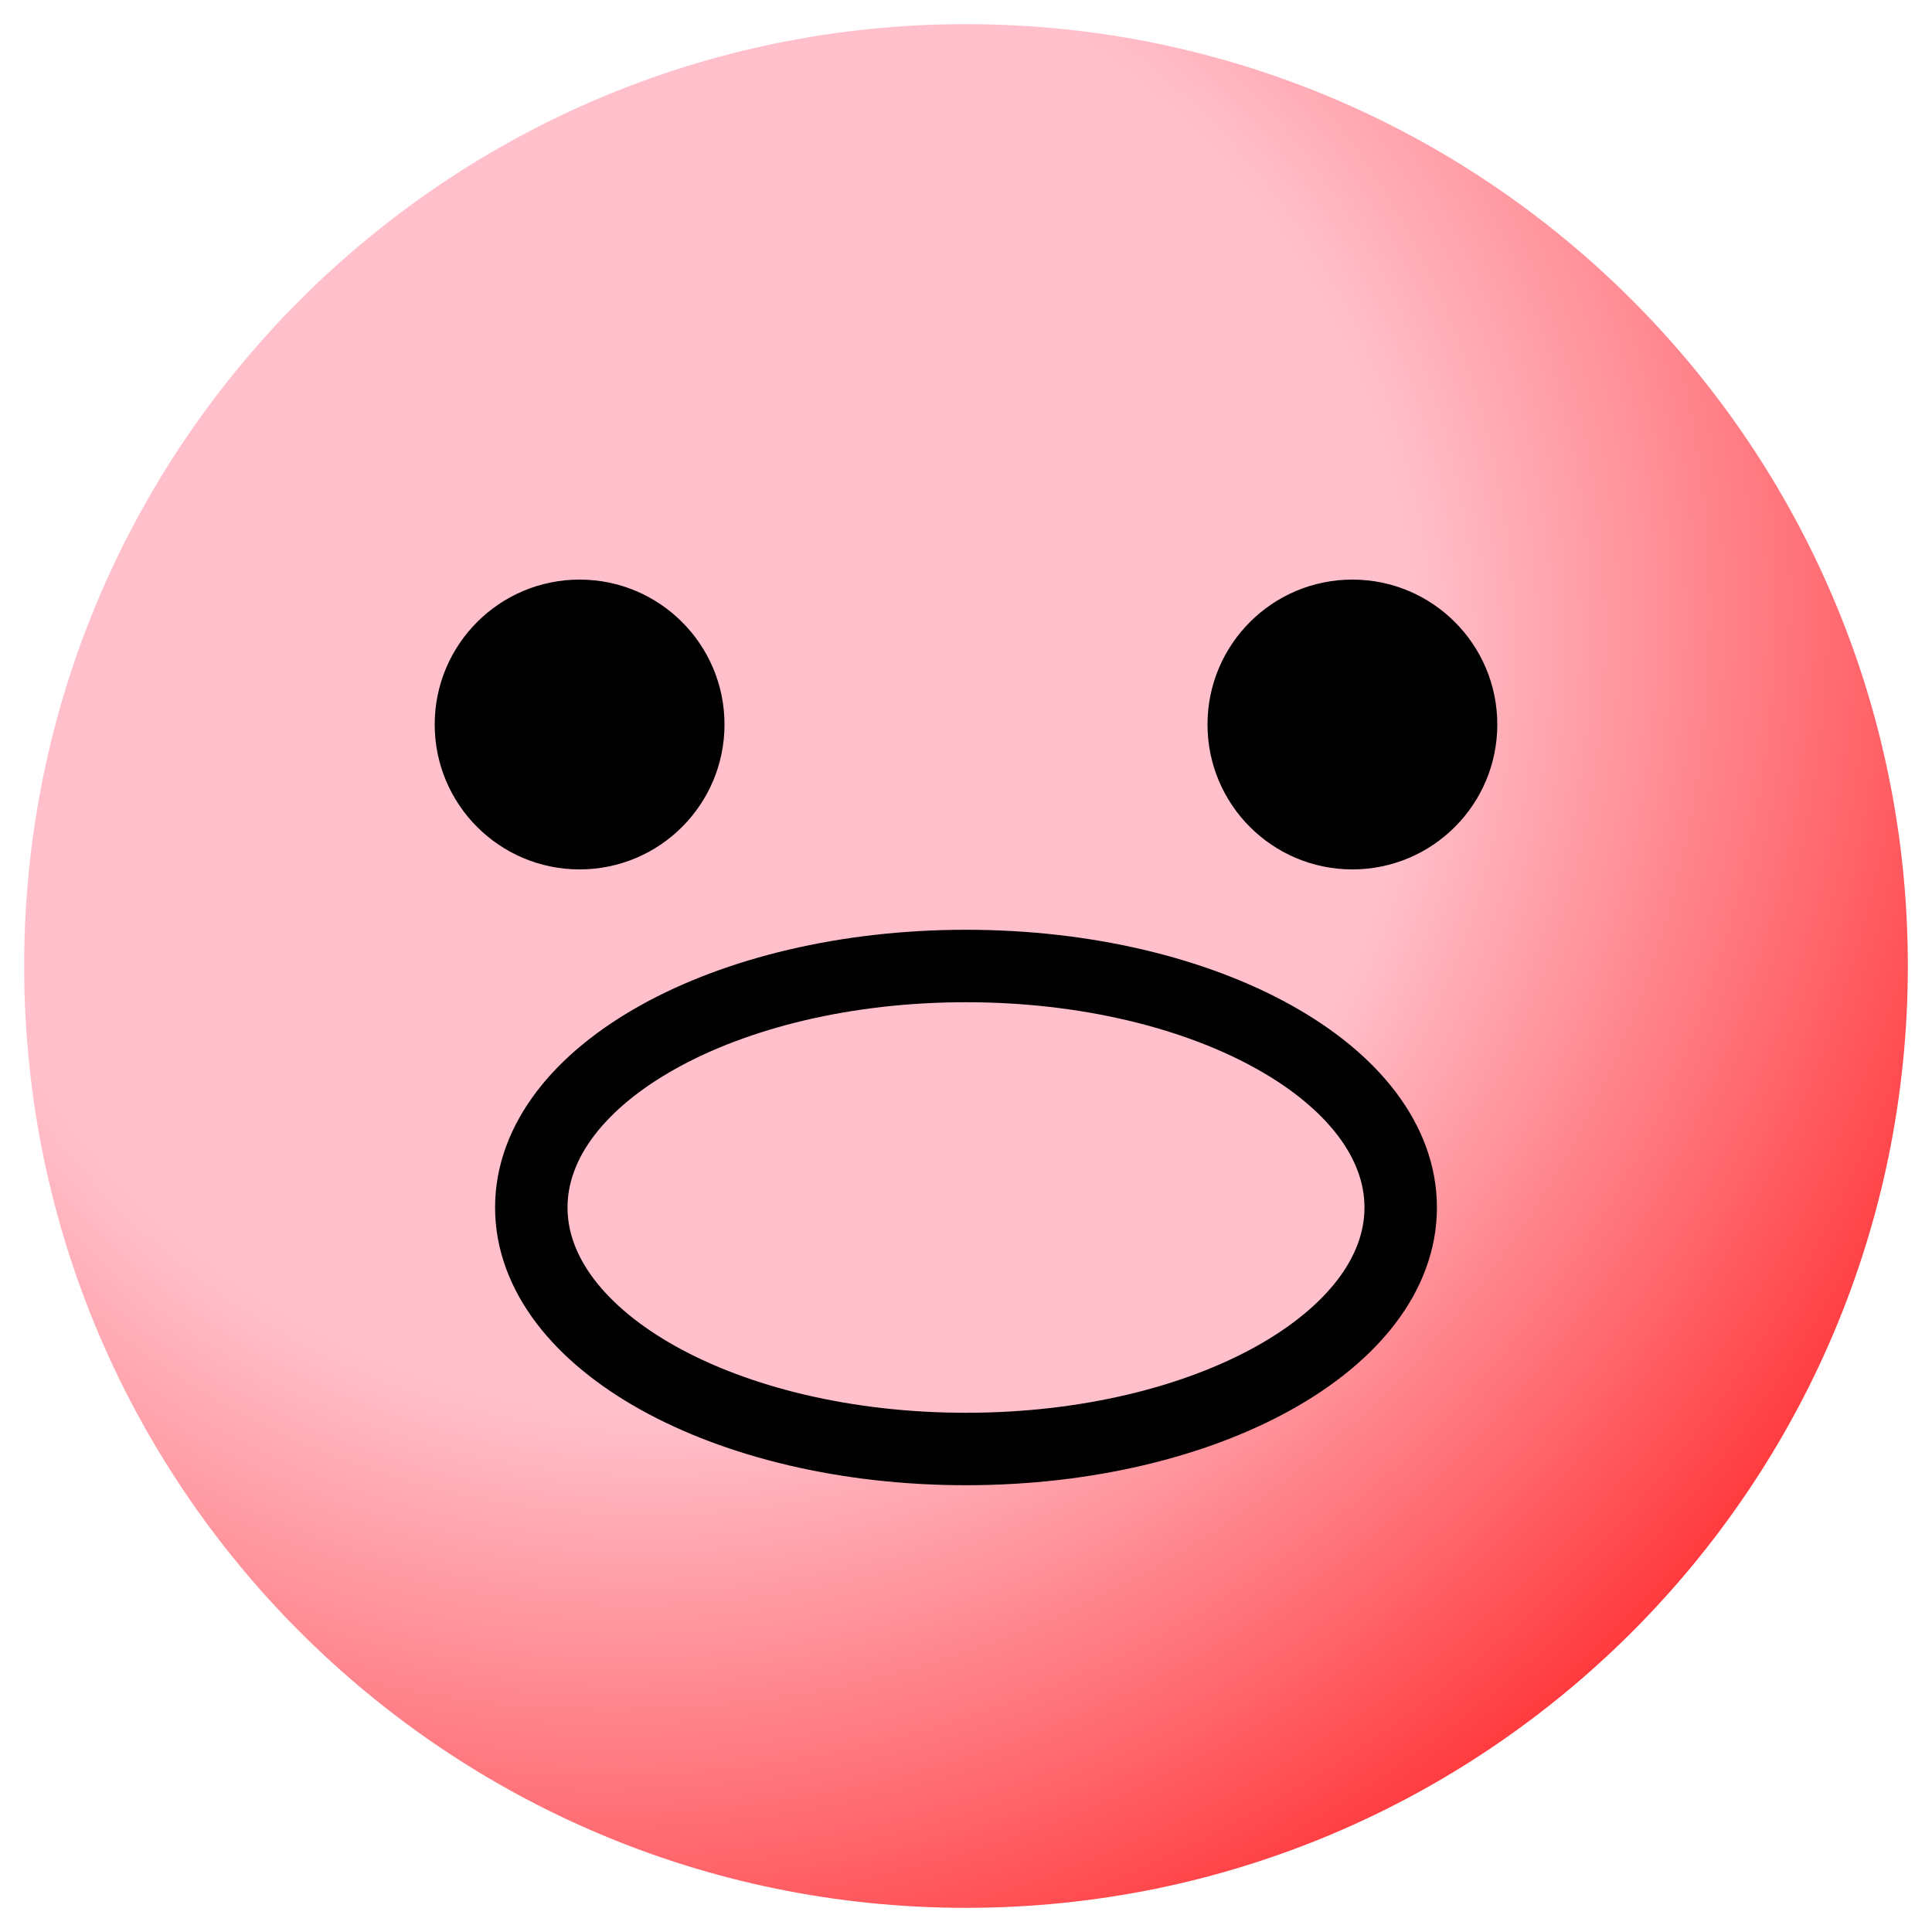
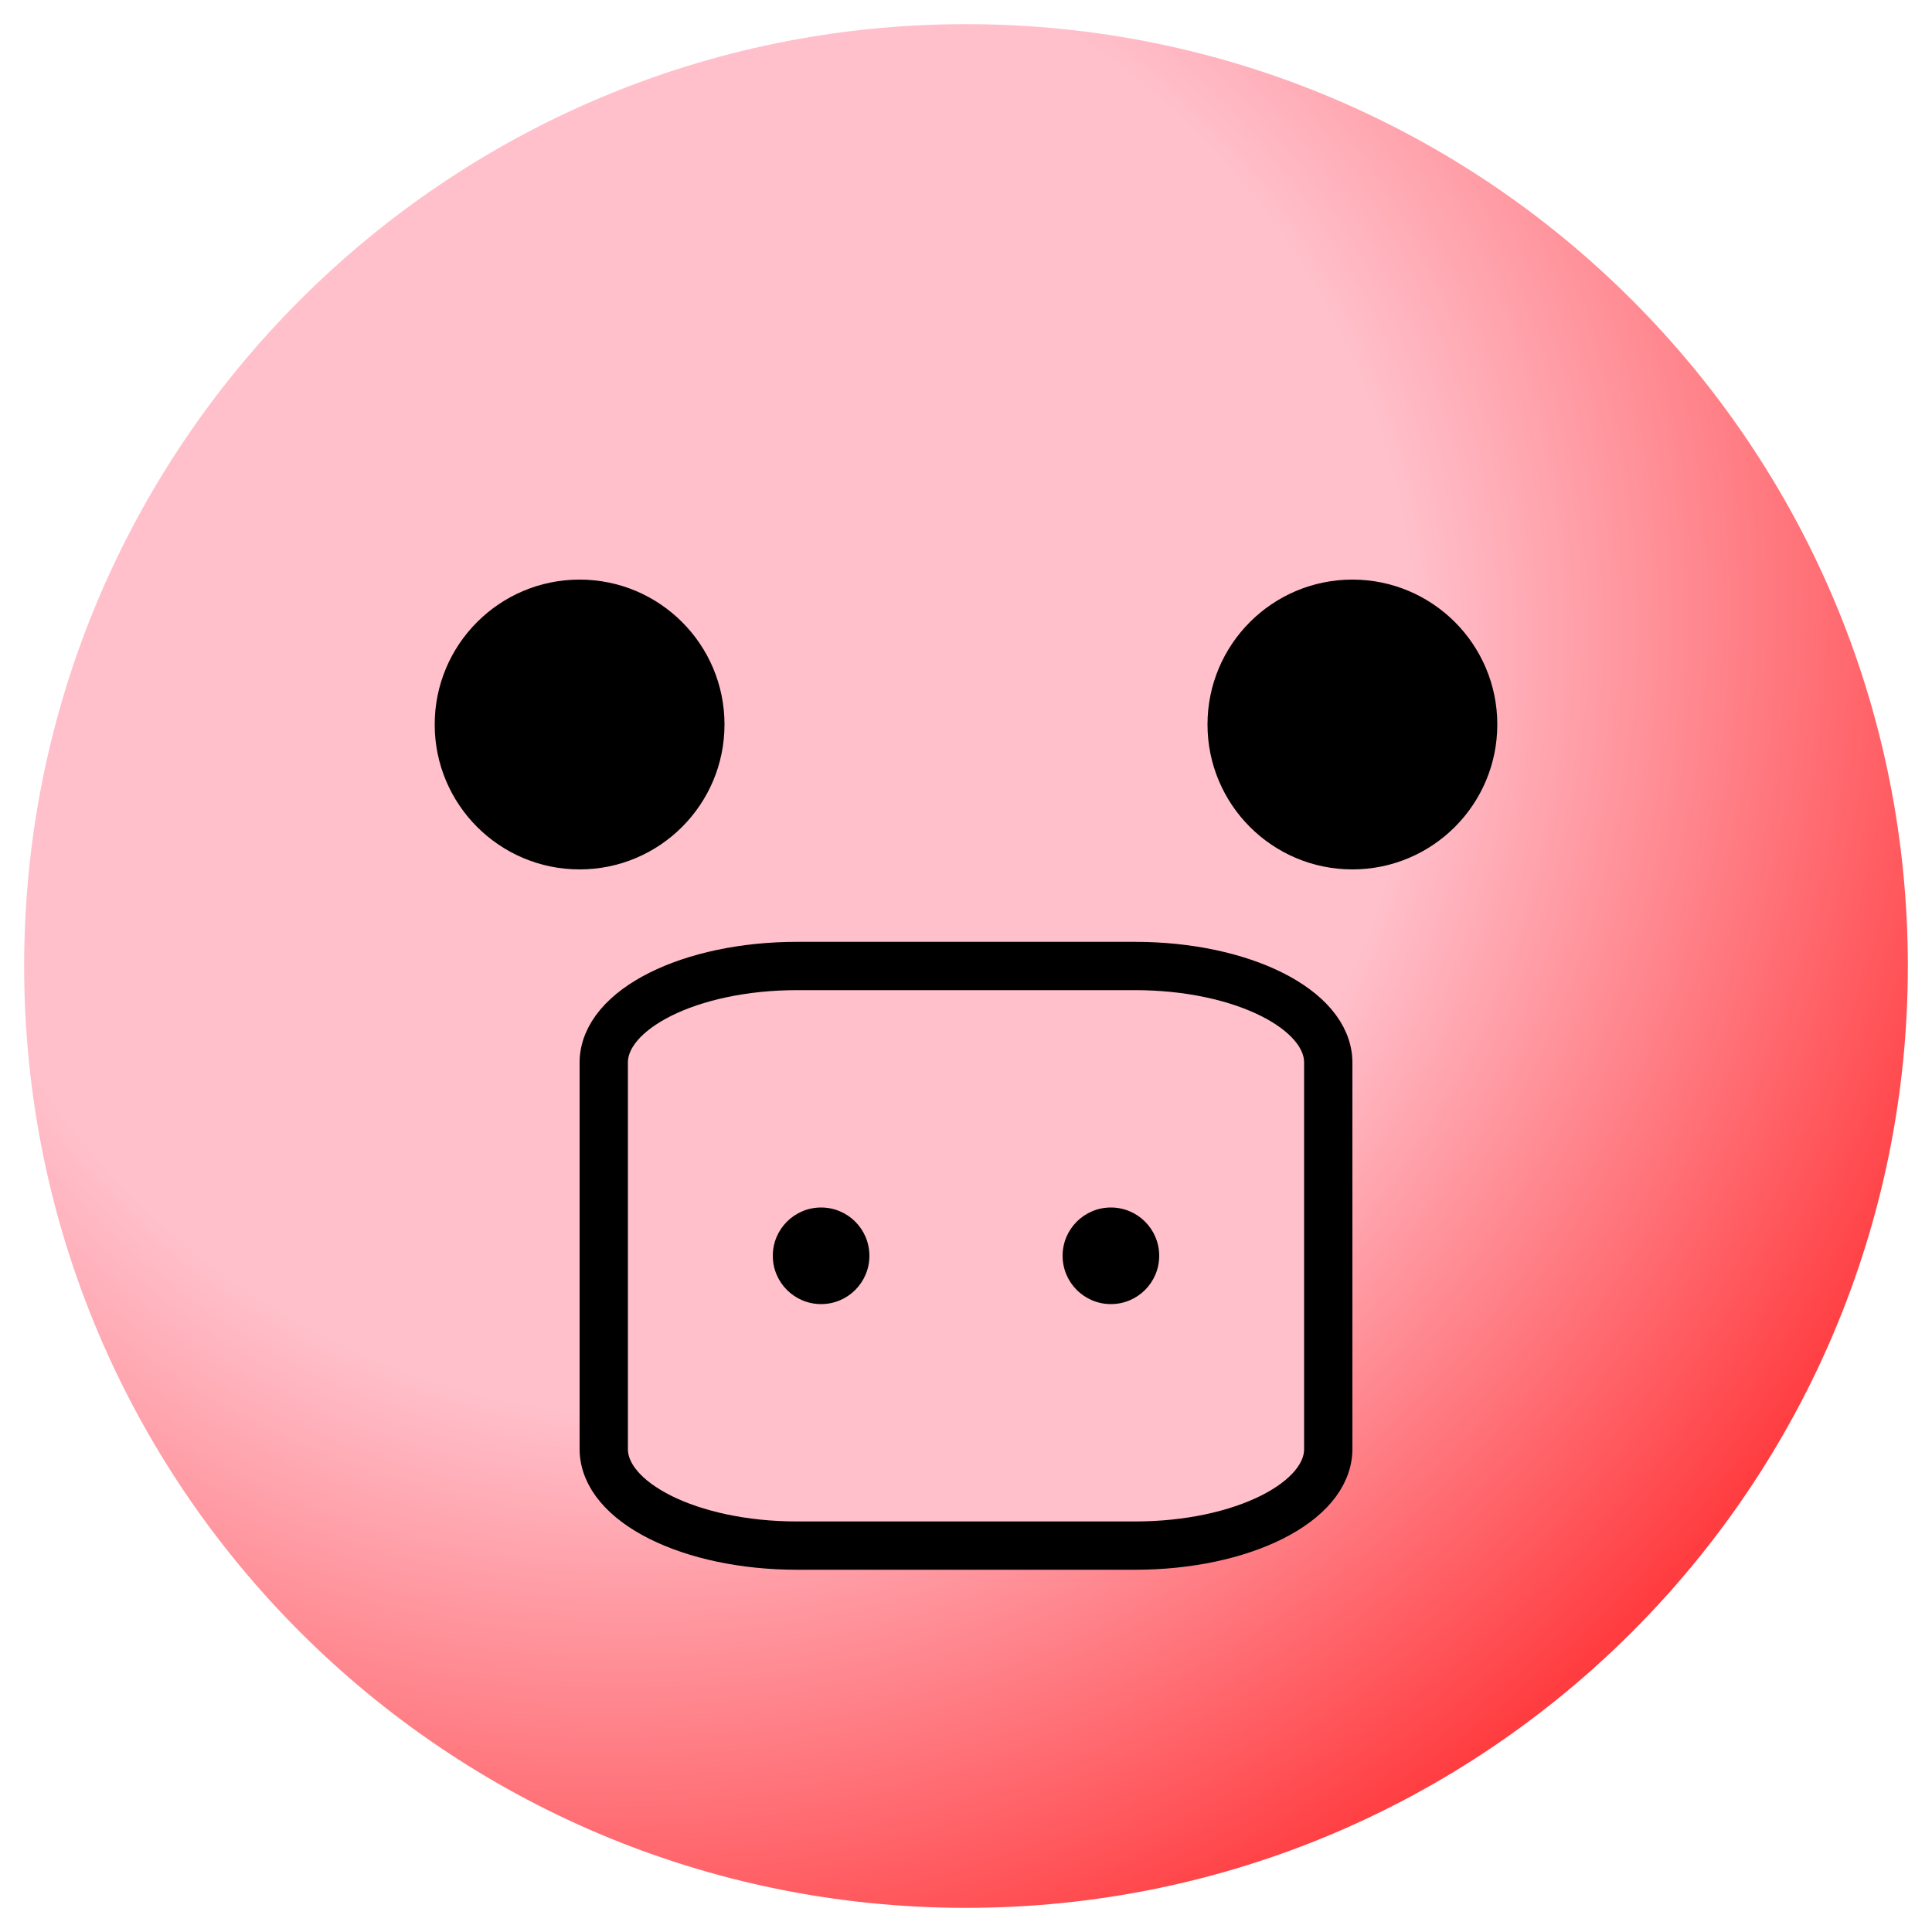
<svg xmlns="http://www.w3.org/2000/svg" width="100%" height="100%" viewBox="0 0 400 400">
  <defs>
    <radialGradient id="rg" cx="25%" cy="25%" r="100%" fx="40%" fy="40%">
      <stop stop-color="pink" offset="0%" />
      <stop stop-color="pink" offset="40%" />
      <stop stop-color="red" offset="110%" />
    </radialGradient>
  </defs>
  <circle id="face" cx="200" cy="200" r="195" fill="url(#rg)" tabindex="0" aria-label="face" />
  <circle id="left-eye" cx="120" cy="150" r="30" fill="black" />
  <circle id="right-eye" cx="280" cy="150" r="30" fill="black" />
-   <ellipse id="nose" cx="200" cy="250" rx="90" ry="50" stroke-width="15" stroke="black" fill="pink" />
+   <rect id="nose" x="125" y="200" width="150" height="120" rx="40" ry="20" stroke-width="10" stroke="black" fill="pink" />
+   <circle id="left-nostril" cx="170" cy="260" r="10" fill="black" />
+   <circle id="right-nostril" cx="230" cy="260" r="10" fill="black" />
</svg>
